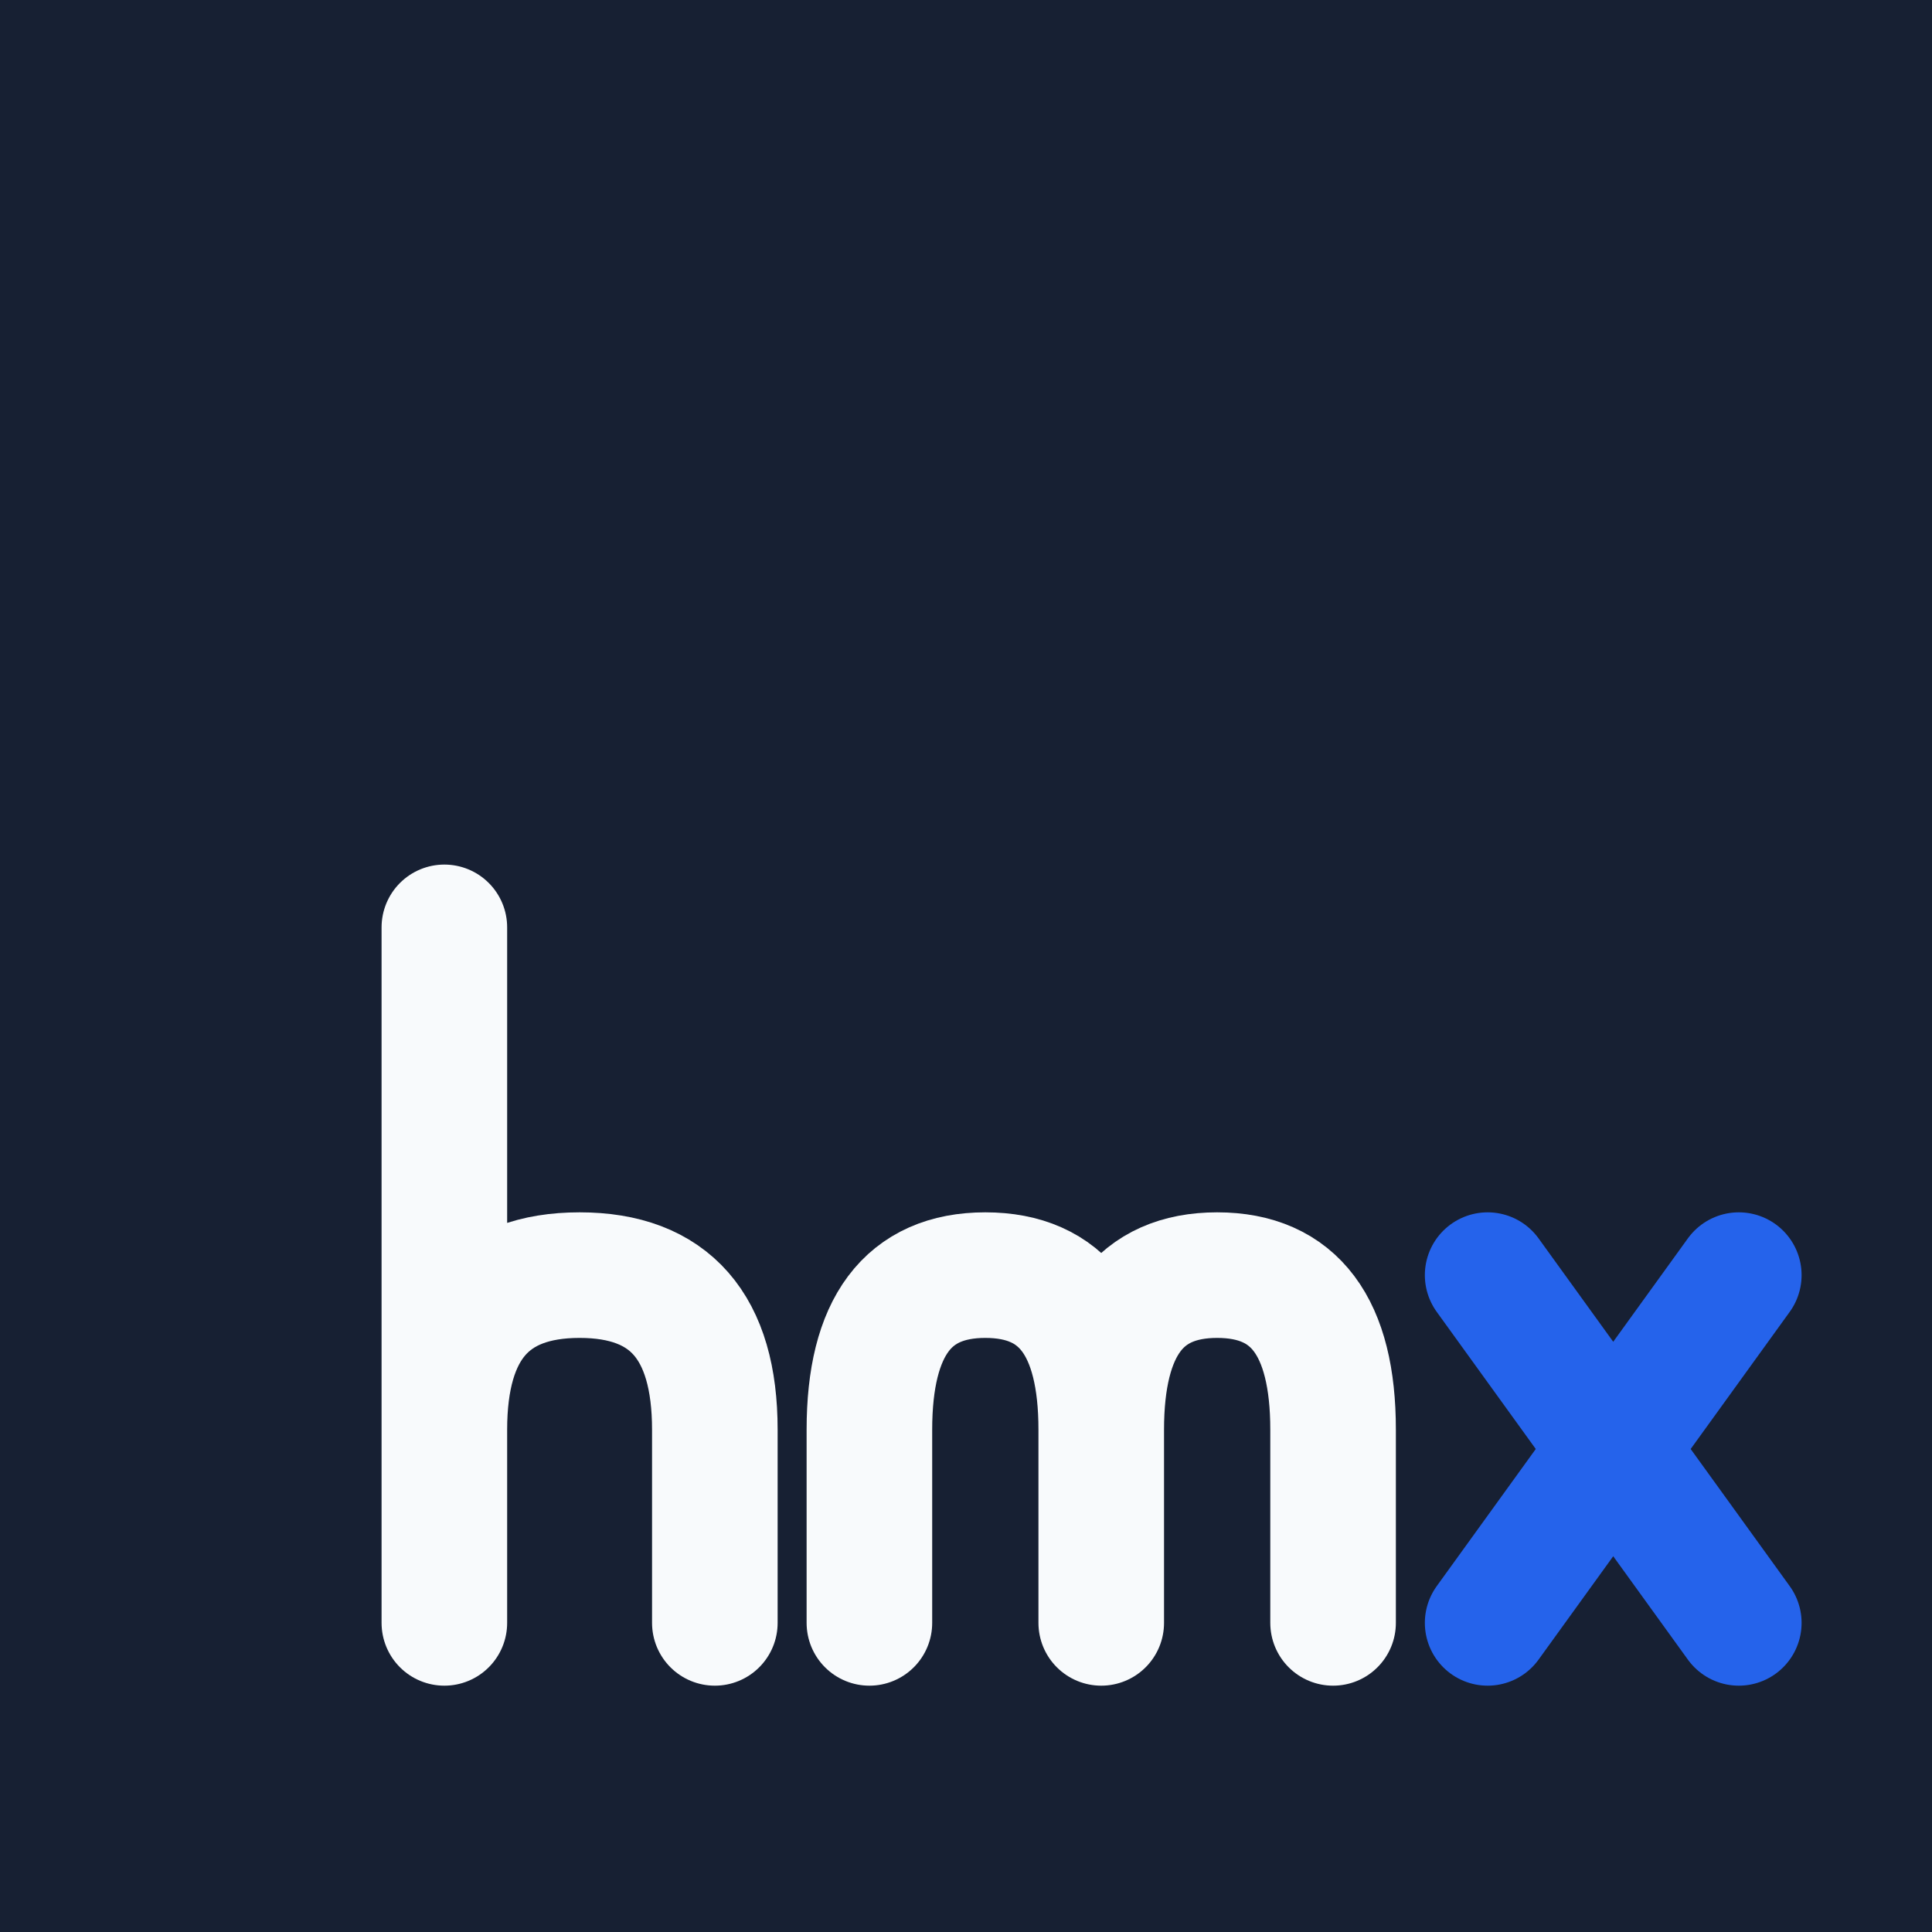
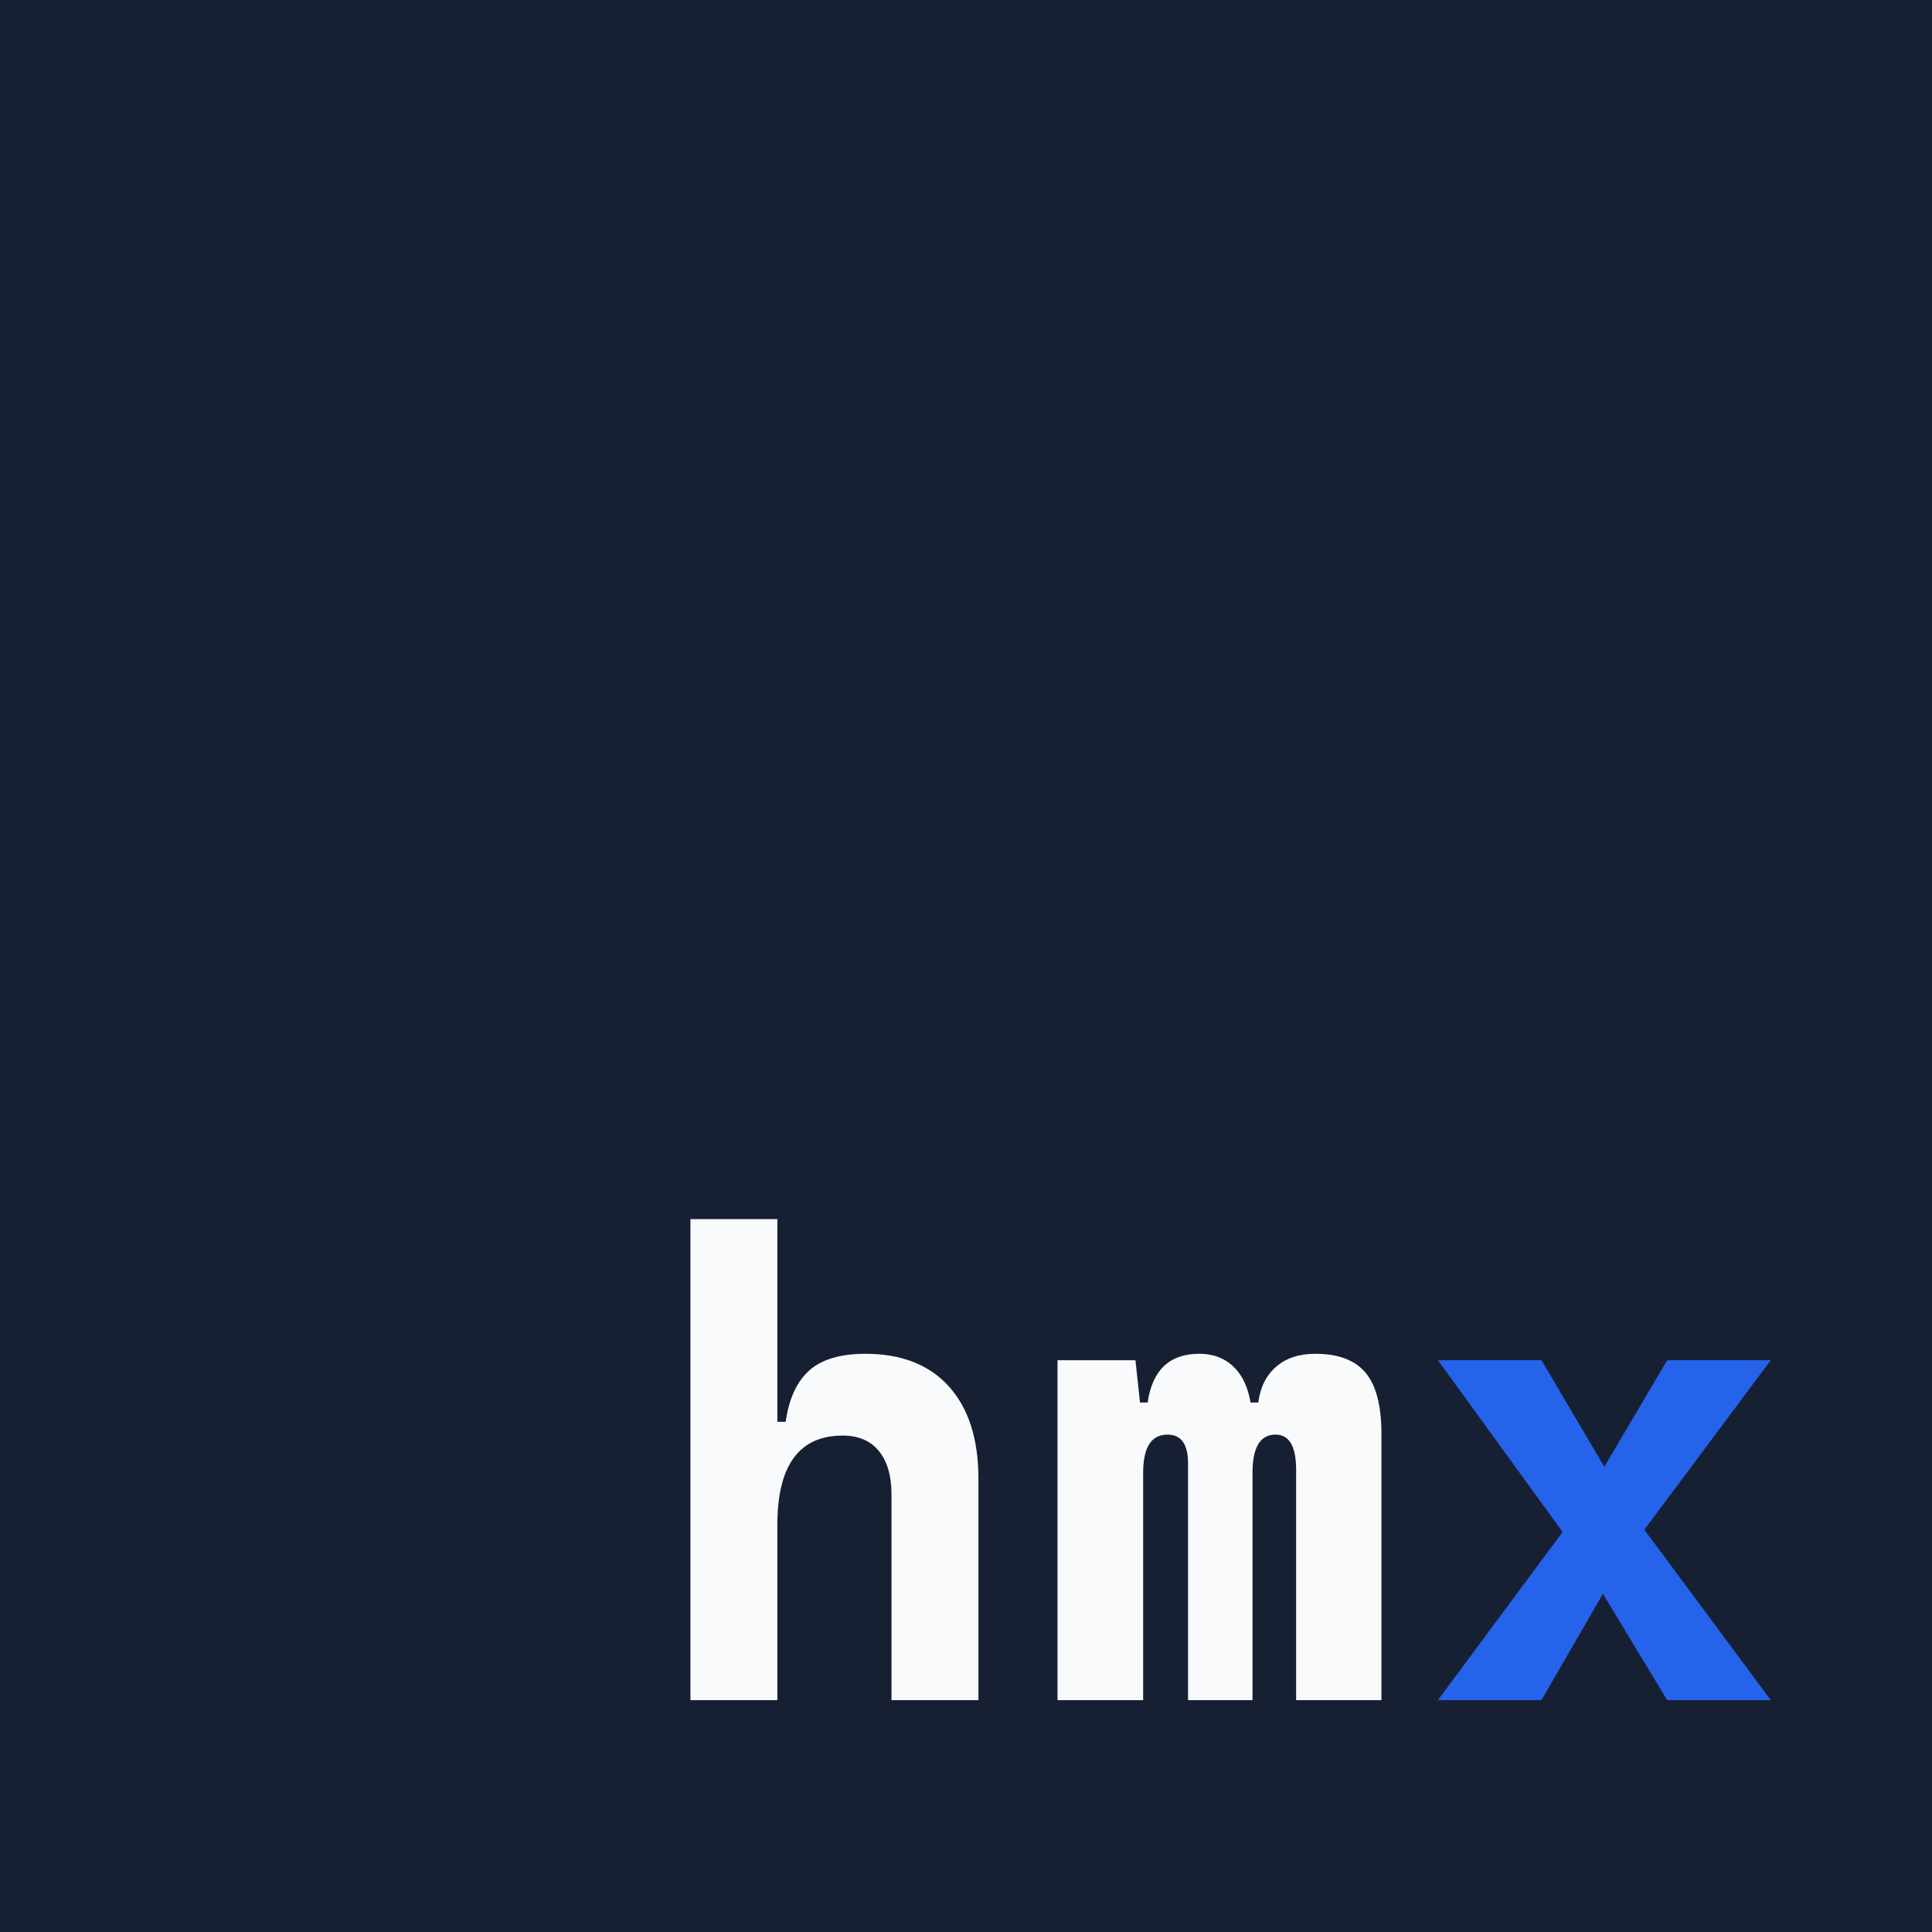
<svg xmlns="http://www.w3.org/2000/svg" viewBox="0 0 100 100" role="img" aria-label="HyMarkX">
  <rect width="100" height="100" rx="0" fill="#172033" />
-   <g fill="none" stroke-width="6.5" stroke-linecap="round" stroke-linejoin="round">
-     <path d="M 23,48 V 84 M 23,74 Q 23,66 30,66 Q 37,66 37,74 V 84" stroke="#f8fafc" />
-     <path d="M 45,84 V 74 Q 45,66 51,66 Q 57,66 57,74 V 84 M 57,74 Q 57,66 63,66 Q 69,66 69,74 V 84" stroke="#f8fafc" />
-     <path d="M 77,66 L 90,84 M 90,66 L 77,84" stroke="#2563eb" />
-   </g>
+   <path transform="translate(33.23 88) scale(0.0166 -0.0166)" d="M778 0V640Q778 729 738.5 777Q699 825 625.7 825Q422 825 422 546L360 868H448Q463 975 521 1027.5Q579 1080 697 1080Q865 1080 957 978Q1049 876 1049 690V0ZM151 0V1500H422V0Z" fill="#f8fafc" />
+   <path transform="translate(53.16 88) scale(0.0166 -0.0166)" d="M839 0V718Q839 828 775 828Q703 828 703 709L631 928H721Q730 999 776.5 1039.5Q823 1080 899 1080Q1006 1080 1055.5 1021Q1105 962 1105 830V0ZM95 0V1060H338L362 836V0ZM502 0V738Q502 828 438 828Q362 828 362 709L300 928H376Q398 1080 537 1080Q614.4 1080 658.7 1023Q703 966 703 850V0Z" fill="#f8fafc" />
+   <path transform="translate(73.08 88) scale(0.0166 -0.0166)" d="M81 0 520 592 796 1060H1119L664 450L404 0ZM796 0 524 450 81 1060H404L680 592L1119 0Z" fill="#2563eb" />
</svg>
